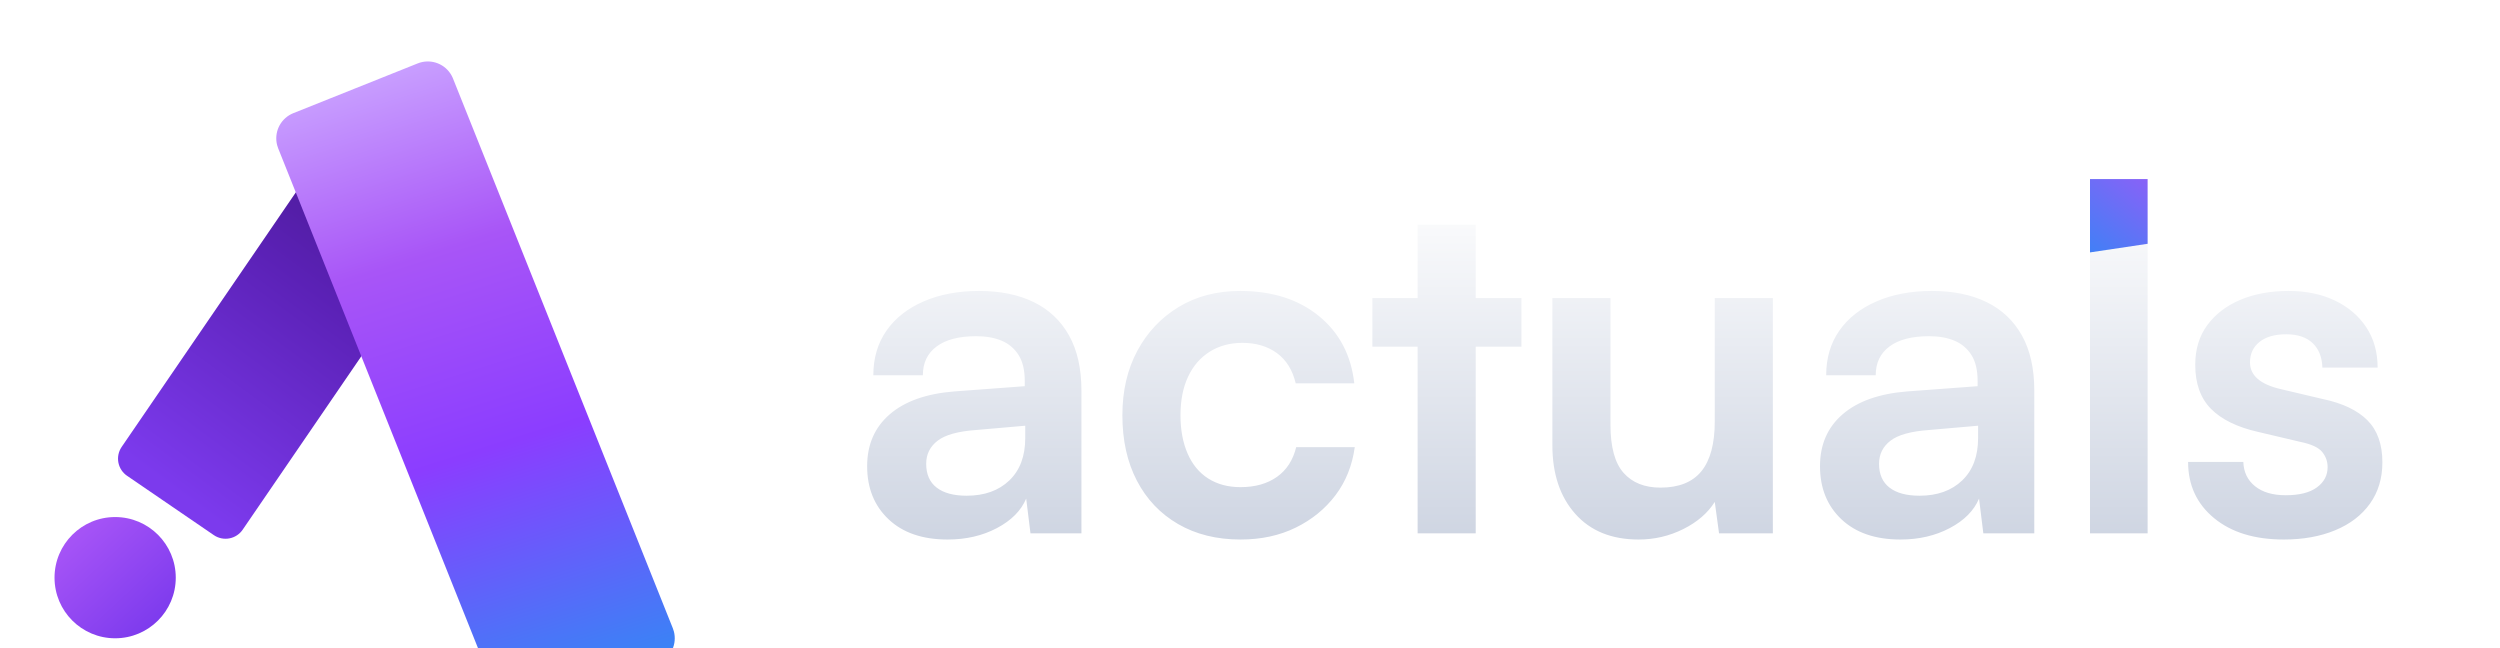
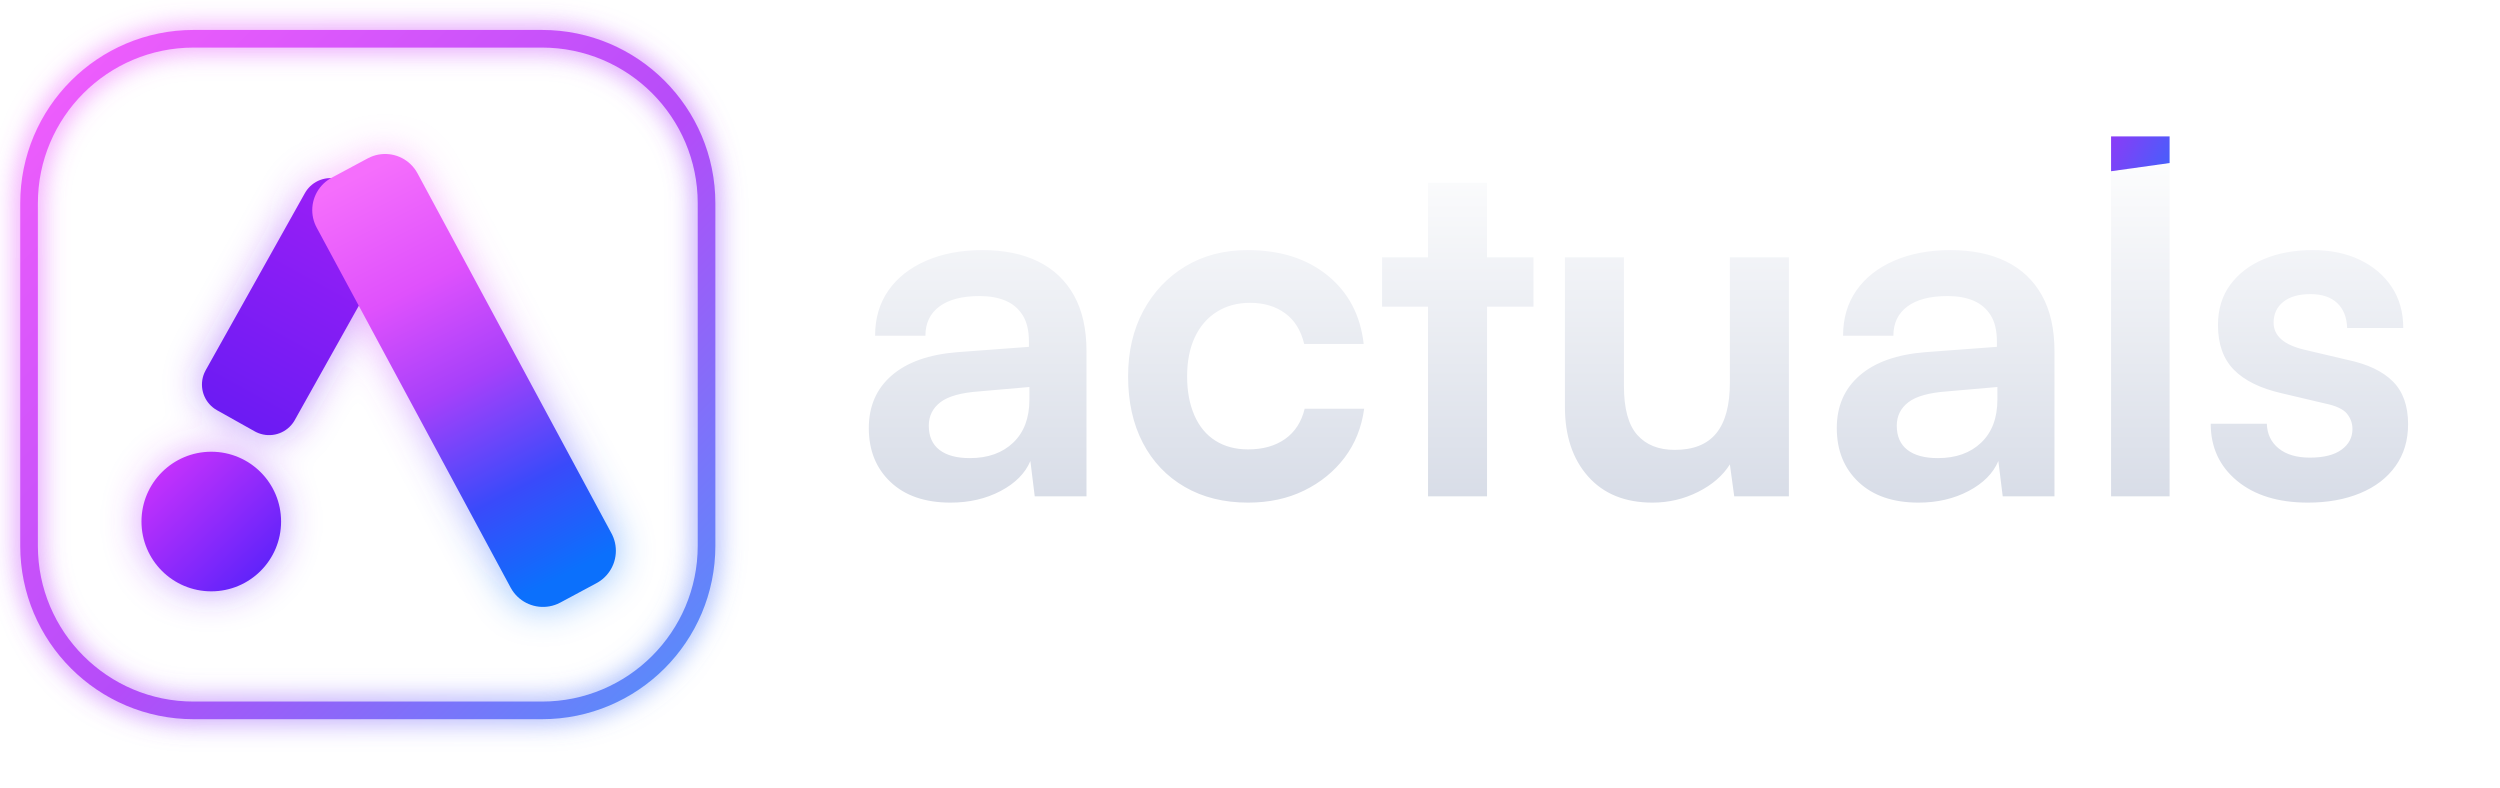
- <svg xmlns="http://www.w3.org/2000/svg" viewBox="-20 -112 525 136">
+ <svg xmlns="http://www.w3.org/2000/svg" viewBox="-6 -102.6 516.8 162.8">
  <defs>
-     <linearGradient id="ldfront" x1="300" y1="60" x2="420" y2="440" gradientUnits="userSpaceOnUse">
-       <stop offset="0" stop-color="#C9A0FF" />
-       <stop offset="0.30" stop-color="#A855F7" />
-       <stop offset="0.62" stop-color="#8B3DFF" />
-       <stop offset="1" stop-color="#3B82F6" />
+     <linearGradient id="ldfront" x1="626" y1="350" x2="905" y2="895" gradientUnits="userSpaceOnUse">
+       <stop offset="0" stop-color="#F56EFC" />
+       <stop offset="0.28" stop-color="#DF51FC" />
+       <stop offset="0.52" stop-color="#A640FA" />
+       <stop offset="0.78" stop-color="#3A4AFA" />
+       <stop offset="1" stop-color="#0B70FC" />
    </linearGradient>
-     <linearGradient id="ldback" x1="290" y1="145" x2="150" y2="335" gradientUnits="userSpaceOnUse">
-       <stop offset="0" stop-color="#4A1A93" />
-       <stop offset="0.35" stop-color="#5B21B6" />
-       <stop offset="1" stop-color="#7C3AED" />
+     <linearGradient id="ldback" x1="618" y1="385" x2="450" y2="690" gradientUnits="userSpaceOnUse">
+       <stop offset="0" stop-color="#9A1FF6" />
+       <stop offset="1" stop-color="#6C1BF3" />
    </linearGradient>
-     <linearGradient id="lddotg" x1="80" y1="356" x2="136" y2="416" gradientUnits="userSpaceOnUse">
-       <stop offset="0" stop-color="#A855F7" />
-       <stop offset="1" stop-color="#7C3AED" />
+     <linearGradient id="lddotg" x1="340" y1="750" x2="490" y2="905" gradientUnits="userSpaceOnUse">
+       <stop offset="0" stop-color="#C932FC" />
+       <stop offset="1" stop-color="#5A22FA" />
+     </linearGradient>
+     <linearGradient id="ldring" x1="166" y1="170" x2="1088" y2="1084" gradientUnits="userSpaceOnUse">
+       <stop offset="0" stop-color="#F45FFC" />
+       <stop offset="0.55" stop-color="#B44CF9" />
+       <stop offset="1" stop-color="#4E93FA" />
    </linearGradient>
    <filter id="ldsoft" x="-60%" y="-60%" width="220%" height="220%">
-       <feGaussianBlur stdDeviation="16" />
+       <feGaussianBlur stdDeviation="26" />
    </filter>
-     <linearGradient id="ldtip" x1="260.9" y1="-56.9" x2="279.0" y2="-80.4" gradientUnits="userSpaceOnUse">
-       <stop offset="0" stop-color="#3B82F6" />
-       <stop offset="1" stop-color="#A855F7" />
+     <filter id="ldrsoft" x="-40%" y="-40%" width="180%" height="180%">
+       <feGaussianBlur stdDeviation="18" />
+     </filter>
+     <filter id="ldfold" x="-100%" y="-100%" width="300%" height="300%">
+       <feGaussianBlur stdDeviation="11" />
+     </filter>
+     <linearGradient id="ldtip" x1="260.9" y1="-74.4" x2="277.0" y2="-65.8" gradientUnits="userSpaceOnUse">
+       <stop offset="0" stop-color="#8B3BF7" />
+       <stop offset="1" stop-color="#2F6BFC" />
    </linearGradient>
-     <linearGradient id="ldink" x1="0" y1="-74" x2="0" y2="6" gradientUnits="userSpaceOnUse">
+     <linearGradient id="ldink" x1="0" y1="-74" x2="0" y2="4" gradientUnits="userSpaceOnUse">
      <stop offset="0" stop-color="#FFFFFF" />
-       <stop offset="1" stop-color="#CBD2E0" />
+       <stop offset="1" stop-color="#D6DBE6" />
    </linearGradient>
    <clipPath id="ldword">
      <path d="M21.0 1.3Q13.1 1.3 8.6 -2.95Q4.1 -7.2 4.1 -14.1Q4.1 -20.9 8.85 -25.0Q13.6 -29.1 22.4 -29.8L37.2 -30.9V-32.0Q37.2 -35.4 35.9 -37.45Q34.6 -39.5 32.35 -40.45Q30.1 -41.4 27.0 -41.4Q21.6 -41.4 18.7 -39.25Q15.8 -37.1 15.8 -33.2H5.4Q5.4 -38.6 8.15 -42.55Q10.9 -46.5 15.95 -48.7Q21.0 -50.9 27.6 -50.9Q34.3 -50.9 39.1 -48.55Q43.9 -46.2 46.5 -41.55Q49.1 -36.9 49.1 -30.0V0.0H38.4L37.5 -7.3Q35.9 -3.5 31.35 -1.1Q26.8 1.3 21.0 1.3ZM25.0 -7.9Q30.6 -7.9 33.95 -11.1Q37.3 -14.3 37.3 -20.0V-22.6L27.0 -21.7Q21.3 -21.3 18.9 -19.45Q16.5 -17.6 16.5 -14.6Q16.5 -11.3 18.7 -9.6Q20.9 -7.9 25.0 -7.9Z M57.7 -24.8Q57.7 -32.5 60.85 -38.35Q64.0 -44.2 69.55 -47.55Q75.1 -50.9 82.4 -50.9Q92.5 -50.9 98.95 -45.65Q105.4 -40.4 106.4 -31.5H94.1Q93.1 -35.7 90.15 -37.85Q87.2 -40.0 82.9 -40.0Q79.0 -40.0 76.05 -38.15Q73.1 -36.3 71.5 -32.9Q69.9 -29.5 69.9 -24.8Q69.9 -20.2 71.4 -16.75Q72.9 -13.3 75.75 -11.5Q78.6 -9.7 82.5 -9.7Q87.1 -9.7 90.15 -11.85Q93.2 -14.0 94.2 -18.1H106.5Q105.7 -12.3 102.45 -8.0Q99.2 -3.7 94.1 -1.2Q89.0 1.3 82.5 1.3Q75.0 1.3 69.4 -1.95Q63.8 -5.2 60.75 -11.05Q57.7 -16.9 57.7 -24.8Z M110.2 -49.4H141.5V-39.2H110.2ZM131.9 0.0H119.7V-64.8H131.9Z M182.1 -49.4H194.3V0.0H183.0L182.1 -6.6Q179.9 -3.1 175.5 -0.9Q171.1 1.3 166.1 1.3Q157.6 1.3 152.8 -4.1Q148.0 -9.5 148.0 -18.5V-49.4H160.2V-22.8Q160.2 -15.8 162.95 -12.7Q165.7 -9.6 170.7 -9.6Q176.5 -9.6 179.3 -13.05Q182.1 -16.5 182.1 -23.5Z M221.1 1.3Q213.2 1.3 208.7 -2.95Q204.2 -7.2 204.2 -14.1Q204.2 -20.9 208.95 -25.0Q213.7 -29.1 222.5 -29.8L237.3 -30.9V-32.0Q237.3 -35.4 236.0 -37.45Q234.7 -39.5 232.45 -40.45Q230.2 -41.4 227.1 -41.4Q221.7 -41.4 218.8 -39.25Q215.9 -37.1 215.9 -33.2H205.5Q205.5 -38.6 208.25 -42.55Q211 -46.5 216.05 -48.7Q221.1 -50.9 227.7 -50.9Q234.4 -50.9 239.2 -48.55Q244 -46.2 246.6 -41.55Q249.2 -36.9 249.2 -30.0V0.0H238.5L237.6 -7.3Q236 -3.5 231.45 -1.1Q226.9 1.3 221.1 1.3ZM225.1 -7.9Q230.7 -7.9 234.05 -11.1Q237.4 -14.3 237.4 -20.0V-22.6L227.1 -21.7Q221.4 -21.3 219 -19.45Q216.6 -17.6 216.6 -14.6Q216.6 -11.3 218.8 -9.6Q221 -7.9 225.1 -7.9Z M273 0.0H260.9V-74.4H273Z M281.5 -15.0H293.1Q293.2 -11.8 295.55 -9.9Q297.9 -8.0 302 -8.0Q306.3 -8.0 308.55 -9.65Q310.8 -11.3 310.8 -13.9Q310.8 -15.7 309.65 -17.1Q308.5 -18.5 305.1 -19.2L296.2 -21.3Q289.6 -22.8 286.3 -26.15Q283 -29.5 283 -35.4Q283 -40.3 285.55 -43.75Q288.1 -47.2 292.5 -49.05Q296.9 -50.9 302.6 -50.9Q308.1 -50.9 312.3 -48.9Q316.5 -46.9 318.9 -43.3Q321.3 -39.7 321.3 -34.8H309.7Q309.6 -38.1 307.65 -39.95Q305.7 -41.8 302.1 -41.8Q298.5 -41.8 296.5 -40.2Q294.5 -38.6 294.5 -35.9Q294.5 -31.8 300.9 -30.3L309.8 -28.2Q316 -26.9 319.15 -23.75Q322.3 -20.6 322.3 -14.9Q322.3 -9.9 319.7 -6.25Q317.1 -2.6 312.4 -0.65Q307.7 1.3 301.6 1.3Q292.4 1.3 286.95 -3.2Q281.5 -7.7 281.5 -15.0Z" />
    </clipPath>
  </defs>
-   <g transform="translate(-32,-120) scale(0.335)">
+   <g transform="translate(-25.21,-120.41) scale(0.1519)">
+     <rect x="166" y="170" width="922" height="914" rx="224" fill="none" stroke="url(#ldring)" stroke-width="28" filter="url(#ldrsoft)" opacity="0.7" />
+     <rect x="166" y="170" width="922" height="914" rx="224" fill="none" stroke="url(#ldring)" stroke-width="24" />
+     <g filter="url(#ldsoft)" opacity="0.45">
+       <path d="M576.3 399.6 L627.7 428.4 L492.7 669.4 L441.3 640.6 Z" fill="url(#ldback)" stroke="url(#ldback)" stroke-width="80" stroke-linejoin="round" />
+       <circle cx="414" cy="827" r="95" fill="url(#lddotg)" />
+       <path d="M601.4 403.2 L650.6 376.8 L914.6 866.8 L865.4 893.2 Z" fill="url(#ldfront)" stroke="url(#ldfront)" stroke-width="100" stroke-linejoin="round" />
+     </g>
    <g>
-       <path d="M252.8 121.4 L307.2 158.6 L177.2 348.6 L122.8 311.4 Z" fill="url(#ldback)" stroke="url(#ldback)" stroke-width="26" stroke-linejoin="round" />
-       <circle cx="108.0" cy="386.0" r="38.0" fill="url(#lddotg)" />
-       <path d="M226.0 110.6 L304.0 79.4 L441.8 424.0 L351.3 424.0 Z" fill="url(#ldfront)" stroke="url(#ldfront)" stroke-width="34" stroke-linejoin="round" />
+       <path d="M576.3 399.6 L627.7 428.4 L492.7 669.4 L441.3 640.6 Z" fill="url(#ldback)" stroke="url(#ldback)" stroke-width="80" stroke-linejoin="round" />
+       <circle cx="414" cy="827" r="95" fill="url(#lddotg)" />
+       <line x1="622" y1="412" x2="712" y2="588" stroke="#000000" stroke-width="30" stroke-linecap="round" opacity="0.32" filter="url(#ldfold)" />
+       <path d="M601.4 403.2 L650.6 376.8 L914.6 866.8 L865.4 893.2 Z" fill="url(#ldfront)" stroke="url(#ldfront)" stroke-width="100" stroke-linejoin="round" />
    </g>
  </g>
-   <g transform="translate(158,0)">
+   <g transform="translate(169.5,0)">
    <path d="M21.0 1.3Q13.1 1.3 8.6 -2.95Q4.1 -7.2 4.1 -14.1Q4.1 -20.9 8.85 -25.0Q13.6 -29.1 22.4 -29.8L37.2 -30.9V-32.0Q37.2 -35.4 35.9 -37.45Q34.6 -39.5 32.35 -40.45Q30.1 -41.4 27.0 -41.4Q21.6 -41.4 18.7 -39.25Q15.8 -37.1 15.8 -33.2H5.4Q5.4 -38.6 8.15 -42.55Q10.9 -46.5 15.95 -48.7Q21.0 -50.9 27.6 -50.9Q34.3 -50.9 39.1 -48.55Q43.9 -46.2 46.5 -41.55Q49.1 -36.9 49.1 -30.0V0.0H38.4L37.5 -7.3Q35.9 -3.5 31.35 -1.1Q26.8 1.3 21.0 1.3ZM25.0 -7.9Q30.6 -7.9 33.95 -11.1Q37.3 -14.3 37.3 -20.0V-22.6L27.0 -21.7Q21.3 -21.3 18.9 -19.45Q16.5 -17.6 16.5 -14.6Q16.5 -11.3 18.7 -9.6Q20.9 -7.9 25.0 -7.9Z M57.7 -24.8Q57.7 -32.5 60.85 -38.35Q64.0 -44.2 69.55 -47.55Q75.1 -50.9 82.4 -50.9Q92.5 -50.9 98.95 -45.65Q105.4 -40.4 106.4 -31.5H94.1Q93.1 -35.7 90.15 -37.85Q87.2 -40.0 82.9 -40.0Q79.0 -40.0 76.05 -38.15Q73.1 -36.3 71.5 -32.9Q69.9 -29.5 69.9 -24.8Q69.9 -20.2 71.4 -16.75Q72.9 -13.3 75.75 -11.5Q78.6 -9.7 82.5 -9.7Q87.1 -9.7 90.15 -11.85Q93.2 -14.0 94.2 -18.1H106.5Q105.7 -12.3 102.45 -8.0Q99.2 -3.7 94.1 -1.2Q89.0 1.3 82.5 1.3Q75.0 1.3 69.4 -1.95Q63.8 -5.2 60.75 -11.05Q57.7 -16.9 57.7 -24.8Z M110.2 -49.4H141.5V-39.2H110.2ZM131.9 0.0H119.7V-64.8H131.9Z M182.1 -49.4H194.3V0.0H183.0L182.1 -6.6Q179.9 -3.1 175.5 -0.9Q171.1 1.3 166.1 1.3Q157.6 1.3 152.8 -4.1Q148.0 -9.5 148.0 -18.5V-49.4H160.2V-22.8Q160.2 -15.8 162.95 -12.7Q165.7 -9.6 170.7 -9.6Q176.5 -9.6 179.3 -13.05Q182.1 -16.5 182.1 -23.5Z M221.1 1.3Q213.2 1.3 208.7 -2.95Q204.2 -7.2 204.2 -14.1Q204.2 -20.9 208.95 -25.0Q213.7 -29.1 222.5 -29.8L237.3 -30.9V-32.0Q237.3 -35.4 236.0 -37.45Q234.7 -39.5 232.45 -40.45Q230.2 -41.4 227.1 -41.4Q221.7 -41.4 218.8 -39.25Q215.9 -37.1 215.9 -33.2H205.5Q205.5 -38.6 208.25 -42.55Q211 -46.5 216.05 -48.7Q221.1 -50.9 227.7 -50.9Q234.4 -50.9 239.2 -48.55Q244 -46.2 246.6 -41.55Q249.2 -36.9 249.2 -30.0V0.0H238.5L237.6 -7.3Q236 -3.5 231.45 -1.1Q226.9 1.3 221.1 1.3ZM225.1 -7.9Q230.7 -7.9 234.05 -11.1Q237.4 -14.3 237.4 -20.0V-22.6L227.1 -21.7Q221.4 -21.3 219 -19.45Q216.6 -17.6 216.6 -14.6Q216.6 -11.3 218.8 -9.6Q221 -7.9 225.1 -7.9Z M273 0.0H260.9V-74.4H273Z M281.5 -15.0H293.1Q293.2 -11.8 295.55 -9.9Q297.9 -8.0 302 -8.0Q306.3 -8.0 308.55 -9.65Q310.8 -11.3 310.8 -13.9Q310.8 -15.7 309.65 -17.1Q308.5 -18.5 305.1 -19.2L296.2 -21.3Q289.6 -22.8 286.3 -26.15Q283 -29.5 283 -35.4Q283 -40.3 285.55 -43.75Q288.1 -47.2 292.5 -49.05Q296.9 -50.9 302.6 -50.9Q308.1 -50.9 312.3 -48.9Q316.5 -46.9 318.9 -43.3Q321.3 -39.7 321.3 -34.8H309.7Q309.6 -38.1 307.65 -39.95Q305.7 -41.8 302.1 -41.8Q298.5 -41.8 296.5 -40.2Q294.5 -38.6 294.5 -35.9Q294.5 -31.8 300.9 -30.3L309.8 -28.2Q316 -26.9 319.15 -23.75Q322.3 -20.6 322.3 -14.9Q322.3 -9.9 319.7 -6.25Q317.1 -2.6 312.4 -0.65Q307.7 1.3 301.6 1.3Q292.4 1.3 286.95 -3.2Q281.5 -7.7 281.5 -15.0Z" fill="url(#ldink)" />
    <g clip-path="url(#ldword)">
-       <path d="M246.9 -56.9 L287.0 -62.9 L287.0 -114.4 L246.9 -114.4 Z" fill="url(#ldtip)" />
+       <path d="M250.9 -65.8 L283.0 -70.3 L283.0 -104.4 L250.9 -104.4 Z" fill="url(#ldtip)" />
    </g>
  </g>
</svg>
